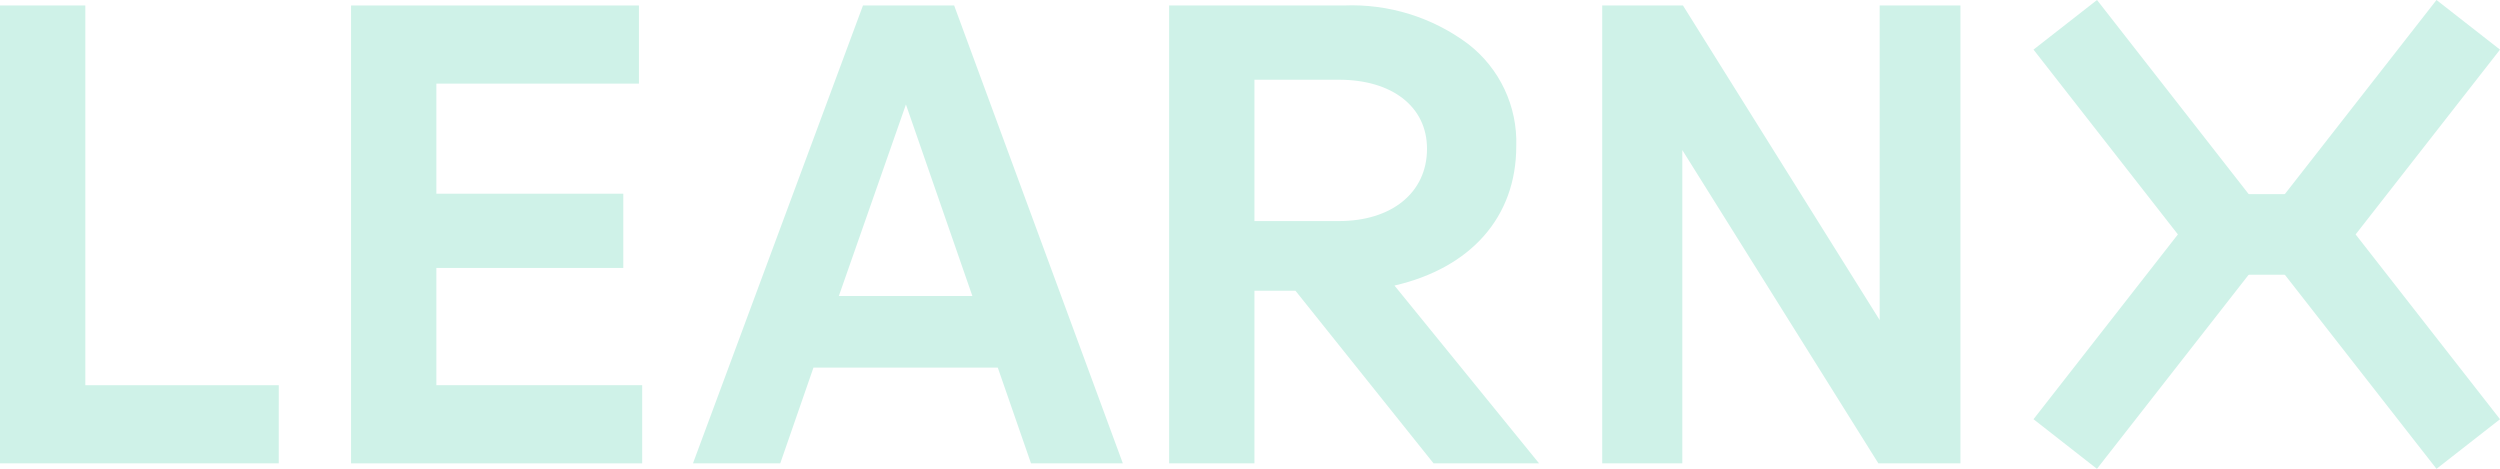
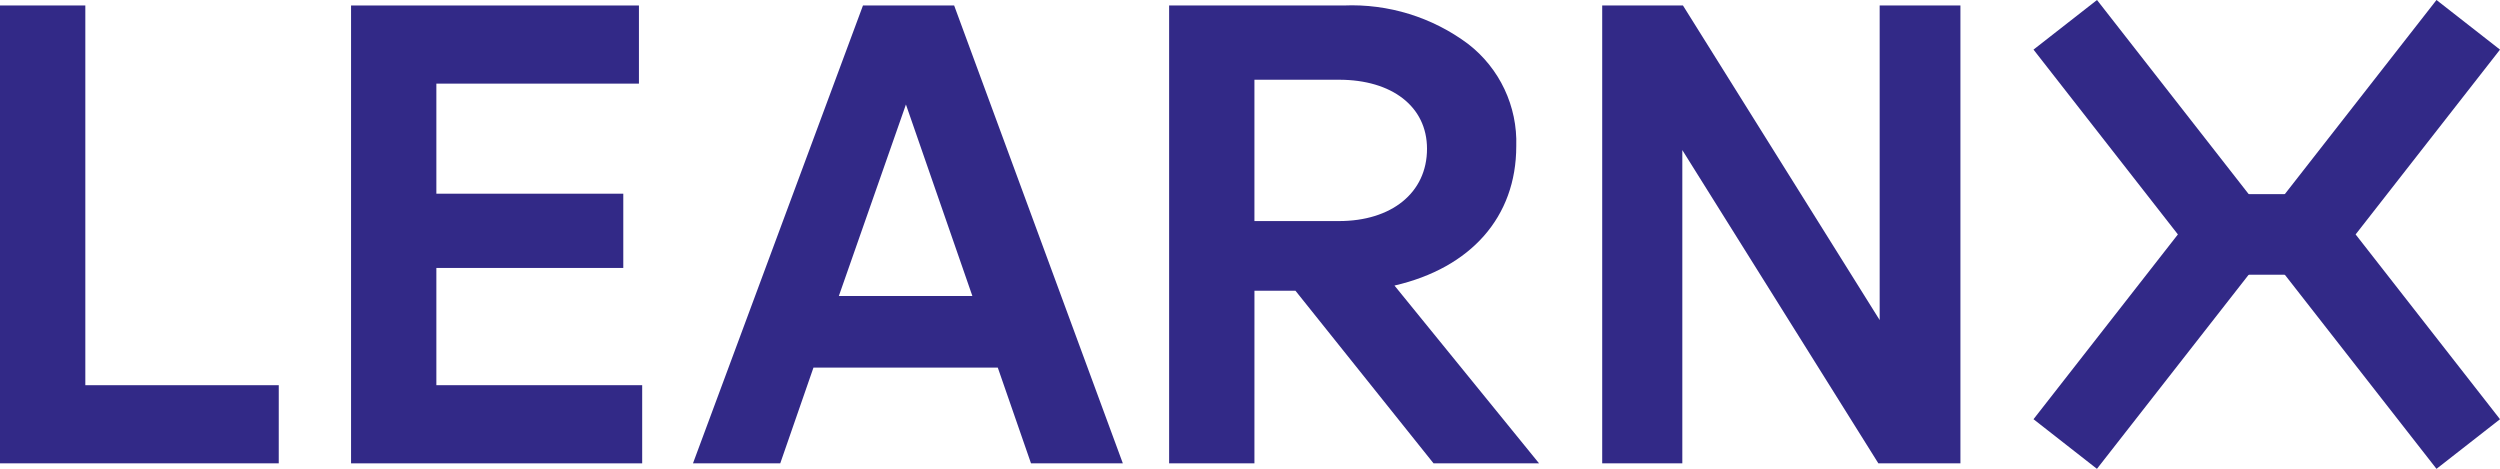
<svg xmlns="http://www.w3.org/2000/svg" viewBox="0 0 143.974 27" height="27" width="143.974">
  <g transform="translate(0 0.316)" id="logo-learnx">
-     <path fill="#cff2e8" transform="translate(-2592.292 -469.493)" d="M2608.345,495.861h-16.053V469.493h4.914V491.36h11.14Z" data-name="Path 442" id="Path_442" />
-     <path fill="#cff2e8" transform="translate(-2680.96 -469.493)" d="M2717.943,495.861h-16.766V469.493h16.579v4.5H2706.09v6.339h10.765v4.276H2706.09v6.752h11.853Z" data-name="Path 443" id="Path_443" />
-     <path fill="#cff2e8" transform="translate(-2767.325 -469.493)" d="M2817.023,469.493h5.251l9.715,26.368H2826.7l-1.913-5.514h-10.615l-1.913,5.514h-5.026Zm6.3,16.729-3.826-11.028-3.863,11.028Z" data-name="Path 444" id="Path_444" />
-     <path fill="#cff2e8" transform="translate(-2887.578 -469.493)" d="M2959.82,495.861h-4.913V469.493h10.052a11.188,11.188,0,0,1,7.164,2.213,7.138,7.138,0,0,1,2.776,5.889c0,4.088-2.626,7.014-7.014,8.027l8.327,10.24h-6.076l-7.952-9.94h-2.363Zm0-22.092v8.139h4.876c3,0,5.063-1.613,5.063-4.163,0-2.438-2.026-3.976-5.063-3.976Z" data-name="Path 445" id="Path_445" />
-     <path fill="#cff2e8" transform="translate(-2996.973 -469.493)" d="M3093.857,495.861h-4.614V469.493h4.651l11.328,18.116V469.493h4.651v26.368h-4.726l-11.29-18.041Z" data-name="Path 446" id="Path_446" />
-     <path fill="#cff2e8" transform="translate(-3105.891 -468.109)" d="M3226.653,494.793,3223,491.935l8.315-10.642L3223,470.65l3.657-2.857,10.548,13.5Z" data-name="Path 447" id="Path_447" />
-     <path fill="#cff2e8" transform="translate(-3161.433 -468.108)" d="M3301.75,494.792l-10.548-13.5,10.548-13.5,3.657,2.858-8.315,10.642,8.315,10.643Z" data-name="Path 448" id="Path_448" />
-     <path fill="#cff2e8" transform="translate(128.365 10.864)" d="M0,0H4.349V4.641H0Z" data-name="Path 726" id="Path_726" />
+     <path fill="#322987" transform="translate(-2592.292 -469.493)" d="M2608.345,495.861h-16.053V469.493h4.914V491.36h11.14Z" data-name="Path 442" id="Path_442" />
+     <path fill="#322987" transform="translate(-2680.96 -469.493)" d="M2717.943,495.861h-16.766V469.493h16.579v4.5H2706.09v6.339h10.765v4.276H2706.09v6.752h11.853Z" data-name="Path 443" id="Path_443" />
+     <path fill="#322987" transform="translate(-2767.325 -469.493)" d="M2817.023,469.493h5.251l9.715,26.368H2826.7l-1.913-5.514h-10.615l-1.913,5.514h-5.026Zm6.3,16.729-3.826-11.028-3.863,11.028Z" data-name="Path 444" id="Path_444" />
+     <path fill="#322987" transform="translate(-2887.578 -469.493)" d="M2959.82,495.861h-4.913V469.493h10.052a11.188,11.188,0,0,1,7.164,2.213,7.138,7.138,0,0,1,2.776,5.889c0,4.088-2.626,7.014-7.014,8.027l8.327,10.24h-6.076l-7.952-9.94h-2.363Zm0-22.092v8.139h4.876c3,0,5.063-1.613,5.063-4.163,0-2.438-2.026-3.976-5.063-3.976Z" data-name="Path 445" id="Path_445" />
+     <path fill="#322987" transform="translate(-2996.973 -469.493)" d="M3093.857,495.861h-4.614V469.493h4.651l11.328,18.116V469.493h4.651v26.368h-4.726l-11.29-18.041Z" data-name="Path 446" id="Path_446" />
+     <path fill="#322987" transform="translate(-3105.891 -468.109)" d="M3226.653,494.793,3223,491.935l8.315-10.642L3223,470.65l3.657-2.857,10.548,13.5Z" data-name="Path 447" id="Path_447" />
+     <path fill="#322987" transform="translate(-3161.433 -468.108)" d="M3301.75,494.792l-10.548-13.5,10.548-13.5,3.657,2.858-8.315,10.642,8.315,10.643Z" data-name="Path 448" id="Path_448" />
+     <path fill="#322987" transform="translate(128.365 10.864)" d="M0,0H4.349V4.641H0Z" data-name="Path 726" id="Path_726" />
  </g>
</svg>
